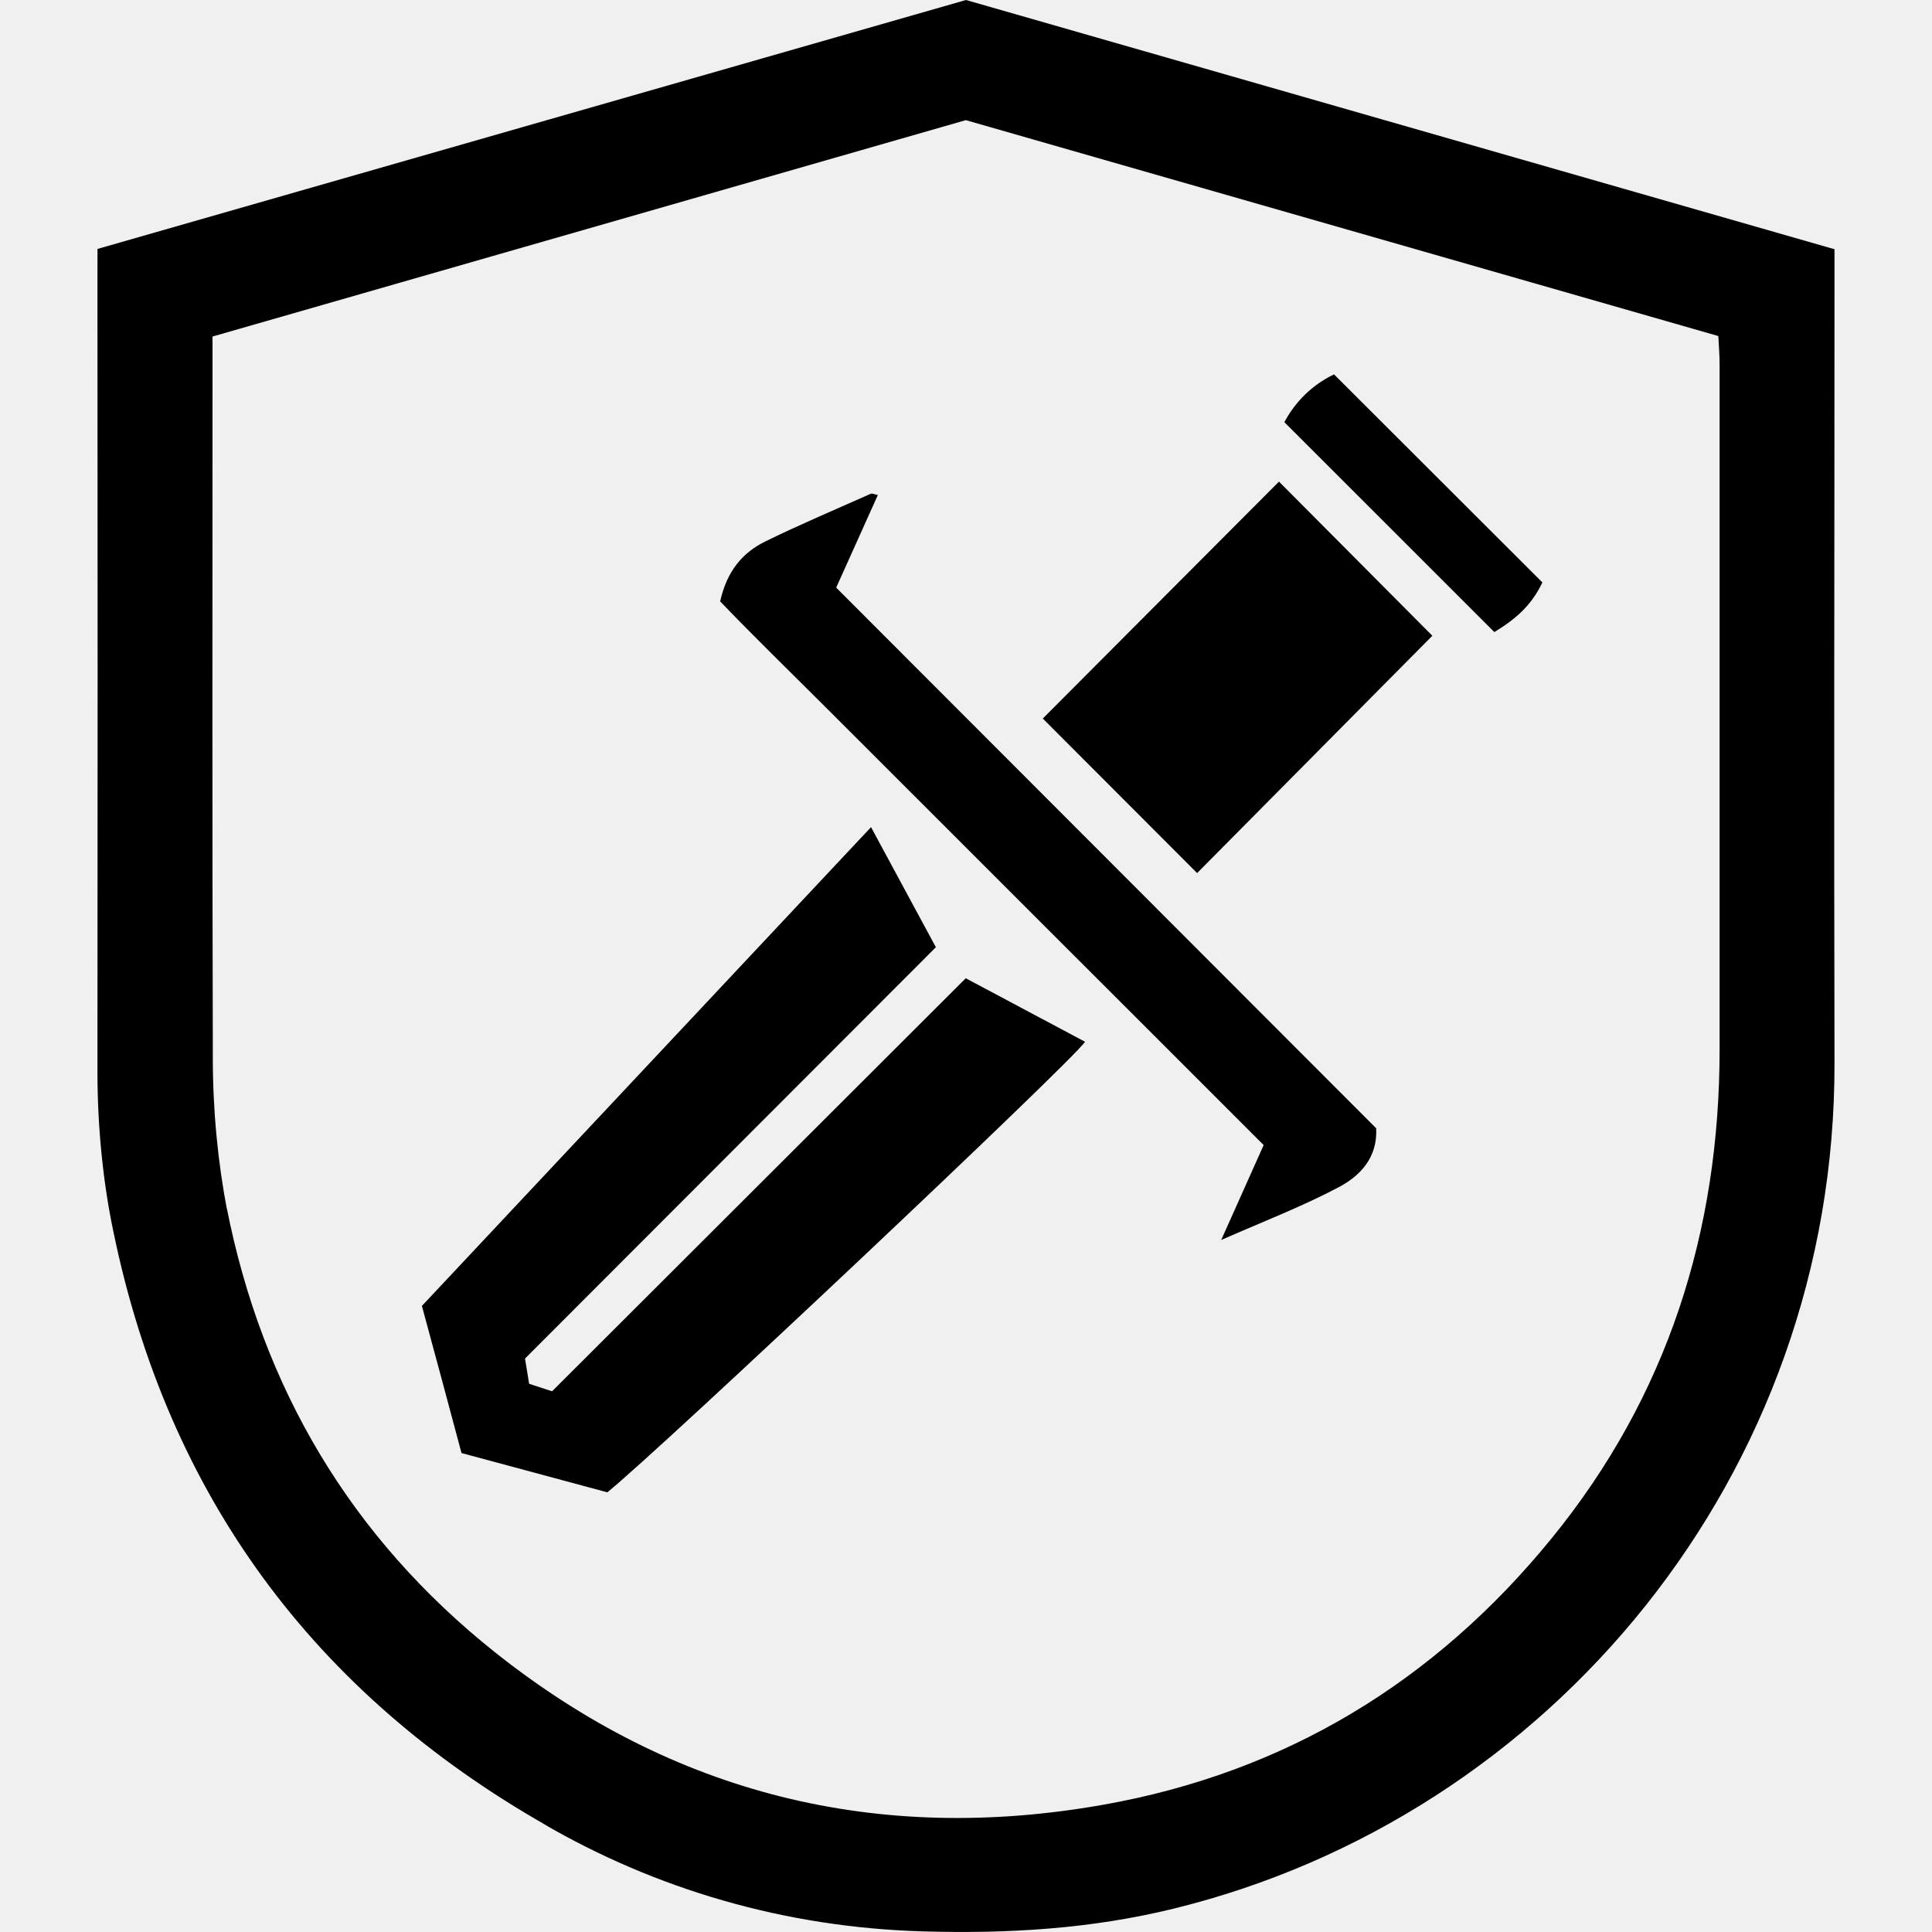
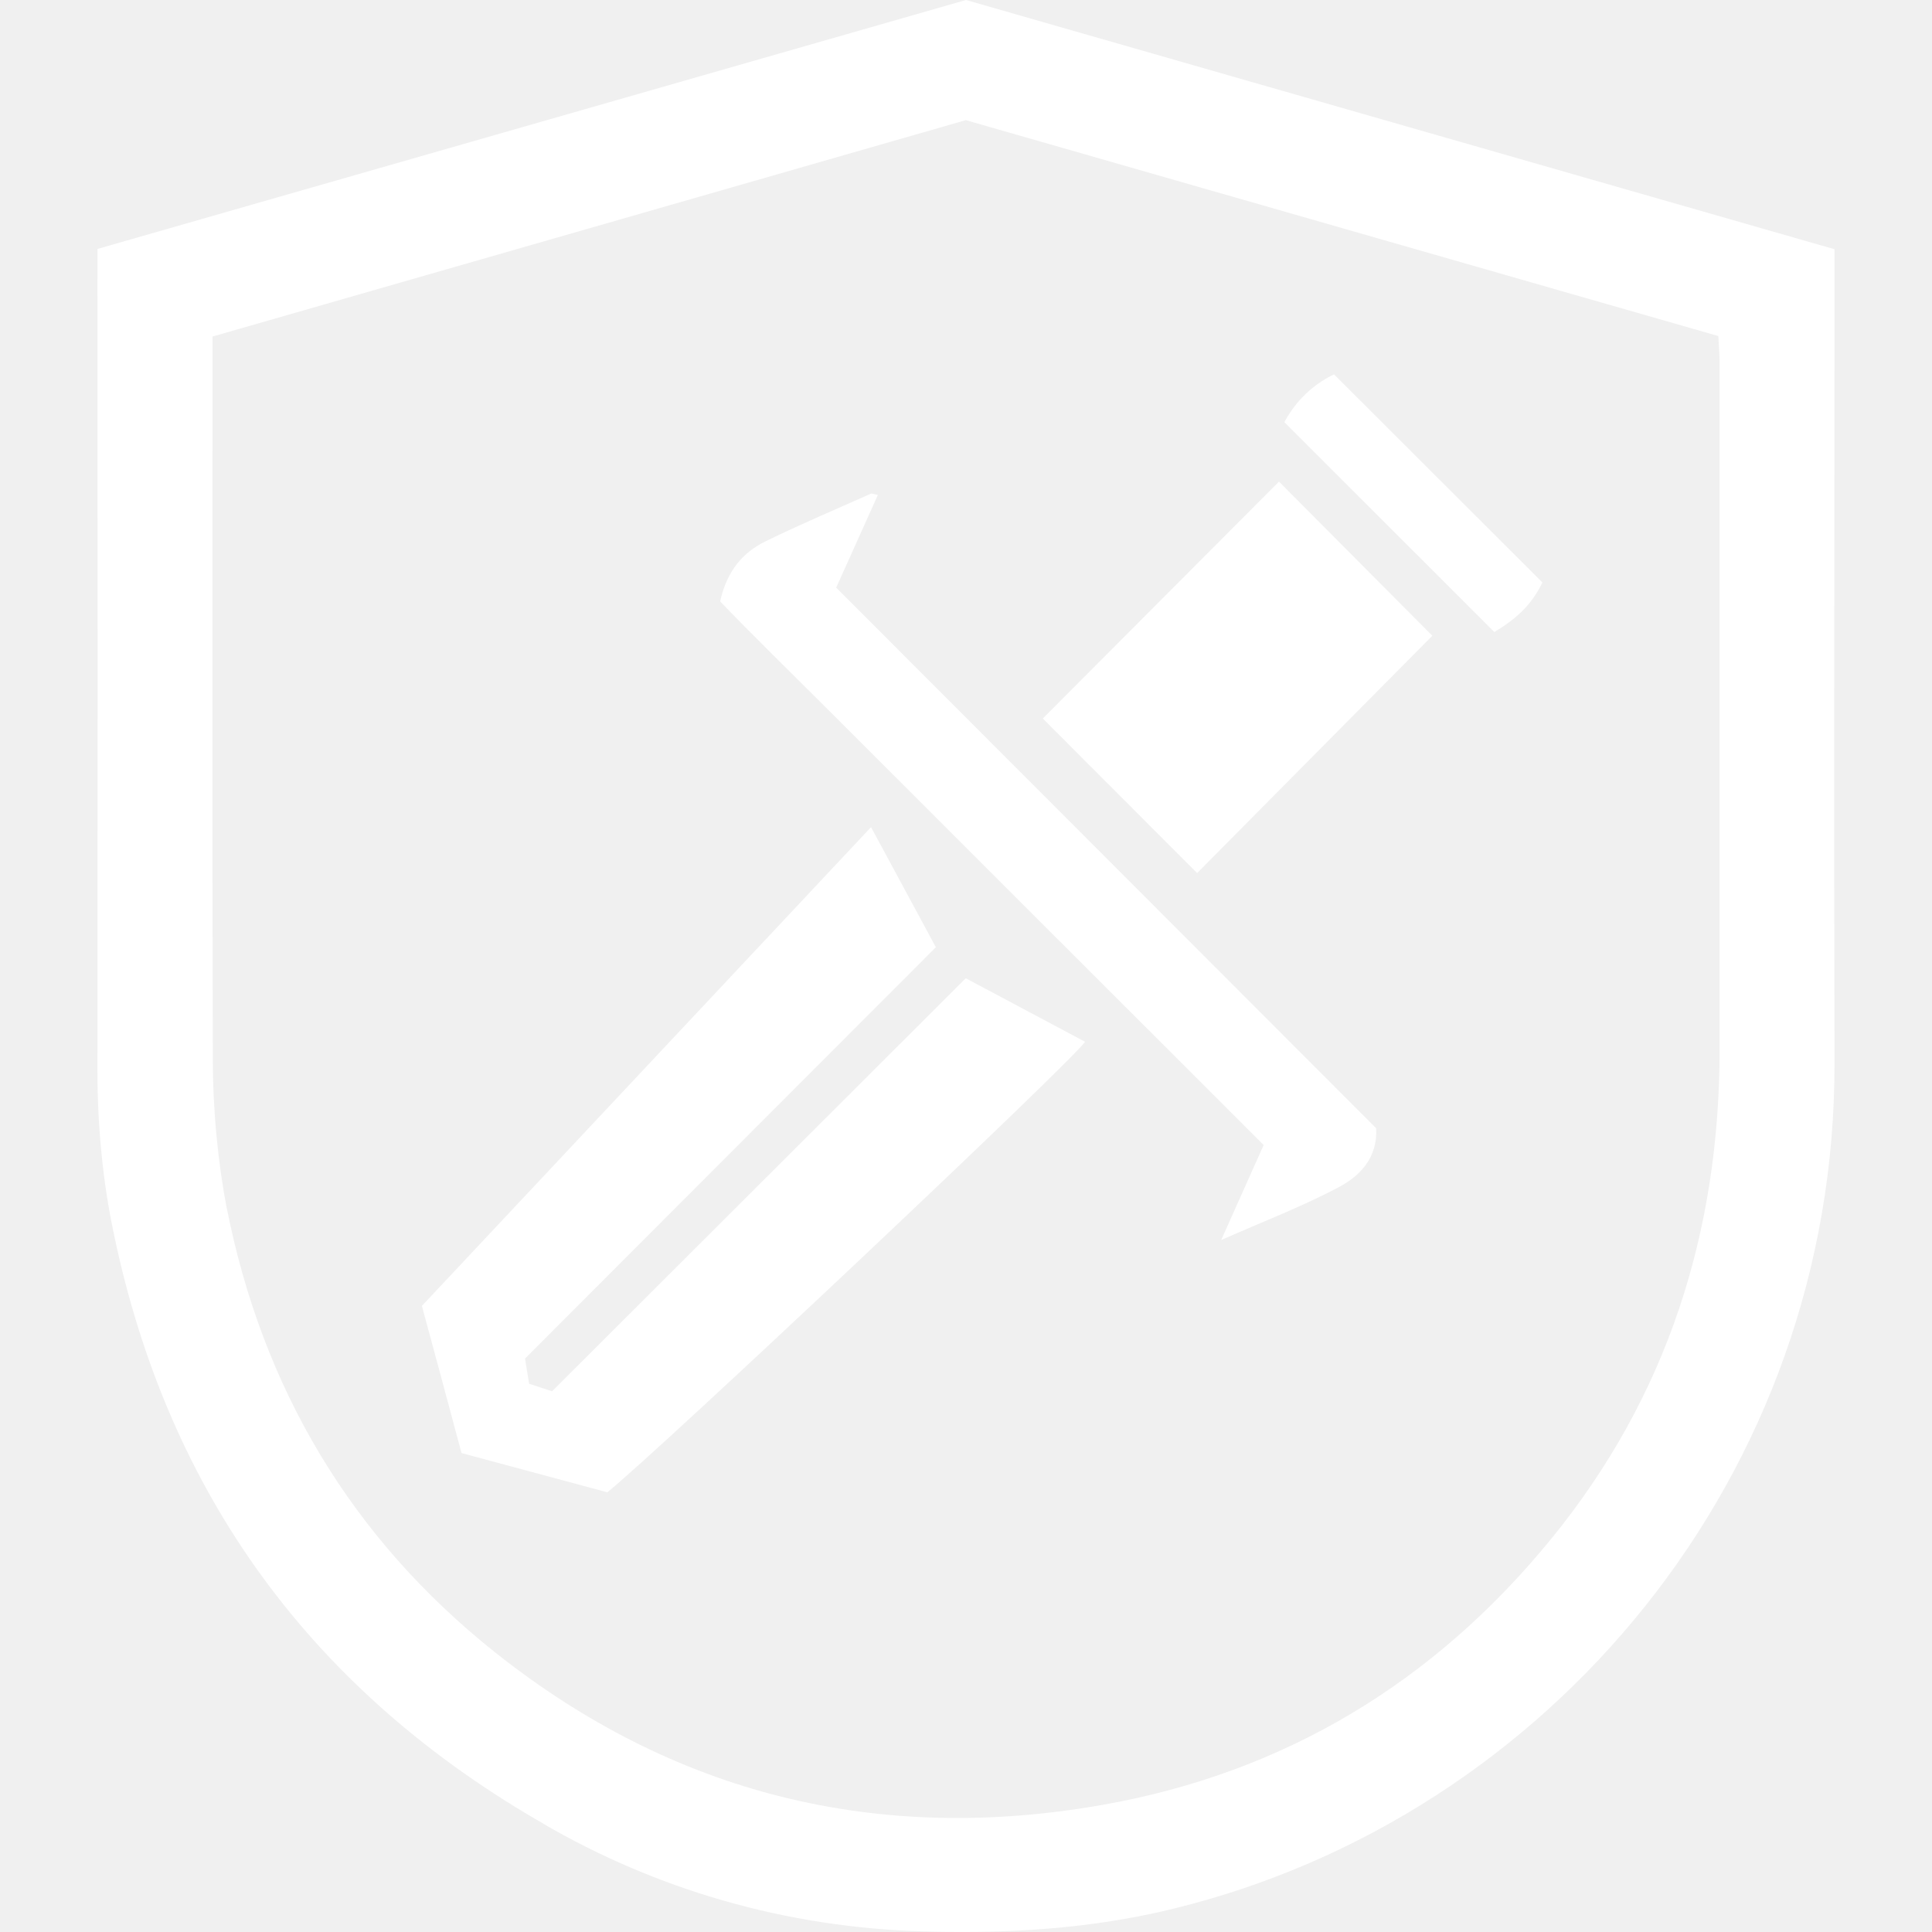
<svg xmlns="http://www.w3.org/2000/svg" version="1.1" width="32" height="32" viewBox="0 0 32 32">
-   <path d="M1.615 4.123l14.385-4.123 14.385 4.128v0.491c0 4.325-0.011 8.65 0 12.975 0.022 6.834-4.718 12.498-10.953 14.021-1.361 0.333-2.735 0.415-4.131 0.375-2.306-0.063-4.449-0.705-6.306-1.785l0.063 0.034c-3.863-2.197-6.279-5.473-7.18-9.84-0.168-0.797-0.264-1.713-0.264-2.651 0-0.033 0-0.066 0-0.1l-0 0.005q0.006-6.487 0-12.975zM3.52 5.574v0.527c0 3.778-0.006 7.555 0.005 11.333-0 0.027-0 0.058-0 0.090 0 0.873 0.083 1.727 0.242 2.553l-0.014-0.084c0.59 2.999 2.062 5.475 4.443 7.372 2.961 2.355 6.342 3.186 10.062 2.53 3.024-0.532 5.504-2.037 7.44-4.413 1.919-2.354 2.785-5.084 2.784-8.105q0-5.666 0-11.333c0-0.154-0.012-0.306-0.021-0.478l-12.464-3.576z" />
-   <path d="M10.061 24.718l-2.417-0.651c-0.219-0.82-0.433-1.616-0.656-2.437l7.439-7.93 1.074 1.989-6.805 6.813c0.027 0.165 0.047 0.281 0.068 0.418l0.38 0.124 6.852-6.841 1.976 1.052c-0.215 0.326-7.019 6.74-7.912 7.462z" />
-   <path d="M22.794 18.688c0.025 0.49-0.27 0.791-0.623 0.977-0.599 0.317-1.236 0.562-1.944 0.873 0.254-0.569 0.473-1.059 0.703-1.572q-0.914-0.916-1.822-1.822t-1.788-1.786l-1.822-1.822q-0.894-0.894-1.789-1.788c-0.604-0.604-1.218-1.2-1.781-1.787 0.113-0.508 0.375-0.81 0.75-0.994 0.574-0.281 1.162-0.529 1.745-0.789 0.022-0.009 0.054 0.008 0.117 0.021-0.23 0.51-0.456 1.014-0.69 1.534z" />
-   <path d="M23.724 10.53l-3.896 3.931-2.556-2.56 3.912-3.924z" />
-   <path d="M25.547 9.647c-0.182 0.381-0.442 0.607-0.796 0.822l-3.478-3.477c0.185-0.346 0.468-0.619 0.812-0.786l0.011-0.005z" />
+   <path fill="#ffffff" d="M1.615 4.123l14.385-4.123 14.385 4.128v0.491c0 4.325-0.011 8.65 0 12.975 0.022 6.834-4.718 12.498-10.953 14.021-1.361 0.333-2.735 0.415-4.131 0.375-2.306-0.063-4.449-0.705-6.306-1.785l0.063 0.034c-3.863-2.197-6.279-5.473-7.18-9.84-0.168-0.797-0.264-1.713-0.264-2.651 0-0.033 0-0.066 0-0.1l-0 0.005q0.006-6.487 0-12.975zM3.52 5.574v0.527c0 3.778-0.006 7.555 0.005 11.333-0 0.027-0 0.058-0 0.090 0 0.873 0.083 1.727 0.242 2.553l-0.014-0.084c0.59 2.999 2.062 5.475 4.443 7.372 2.961 2.355 6.342 3.186 10.062 2.53 3.024-0.532 5.504-2.037 7.44-4.413 1.919-2.354 2.785-5.084 2.784-8.105q0-5.666 0-11.333c0-0.154-0.012-0.306-0.021-0.478l-12.464-3.576z" />
+   <path fill="#ffffff" d="M10.061 24.718l-2.417-0.651c-0.219-0.82-0.433-1.616-0.656-2.437l7.439-7.93 1.074 1.989-6.805 6.813c0.027 0.165 0.047 0.281 0.068 0.418l0.38 0.124 6.852-6.841 1.976 1.052c-0.215 0.326-7.019 6.74-7.912 7.462z" />
+   <path fill="#ffffff" d="M22.794 18.688c0.025 0.49-0.27 0.791-0.623 0.977-0.599 0.317-1.236 0.562-1.944 0.873 0.254-0.569 0.473-1.059 0.703-1.572q-0.914-0.916-1.822-1.822t-1.788-1.786l-1.822-1.822q-0.894-0.894-1.789-1.788c-0.604-0.604-1.218-1.2-1.781-1.787 0.113-0.508 0.375-0.81 0.75-0.994 0.574-0.281 1.162-0.529 1.745-0.789 0.022-0.009 0.054 0.008 0.117 0.021-0.23 0.51-0.456 1.014-0.69 1.534z" />
+   <path fill="#ffffff" d="M23.724 10.53l-3.896 3.931-2.556-2.56 3.912-3.924z" />
+   <path fill="#ffffff" d="M25.547 9.647c-0.182 0.381-0.442 0.607-0.796 0.822l-3.478-3.477c0.185-0.346 0.468-0.619 0.812-0.786l0.011-0.005z" />
</svg>
